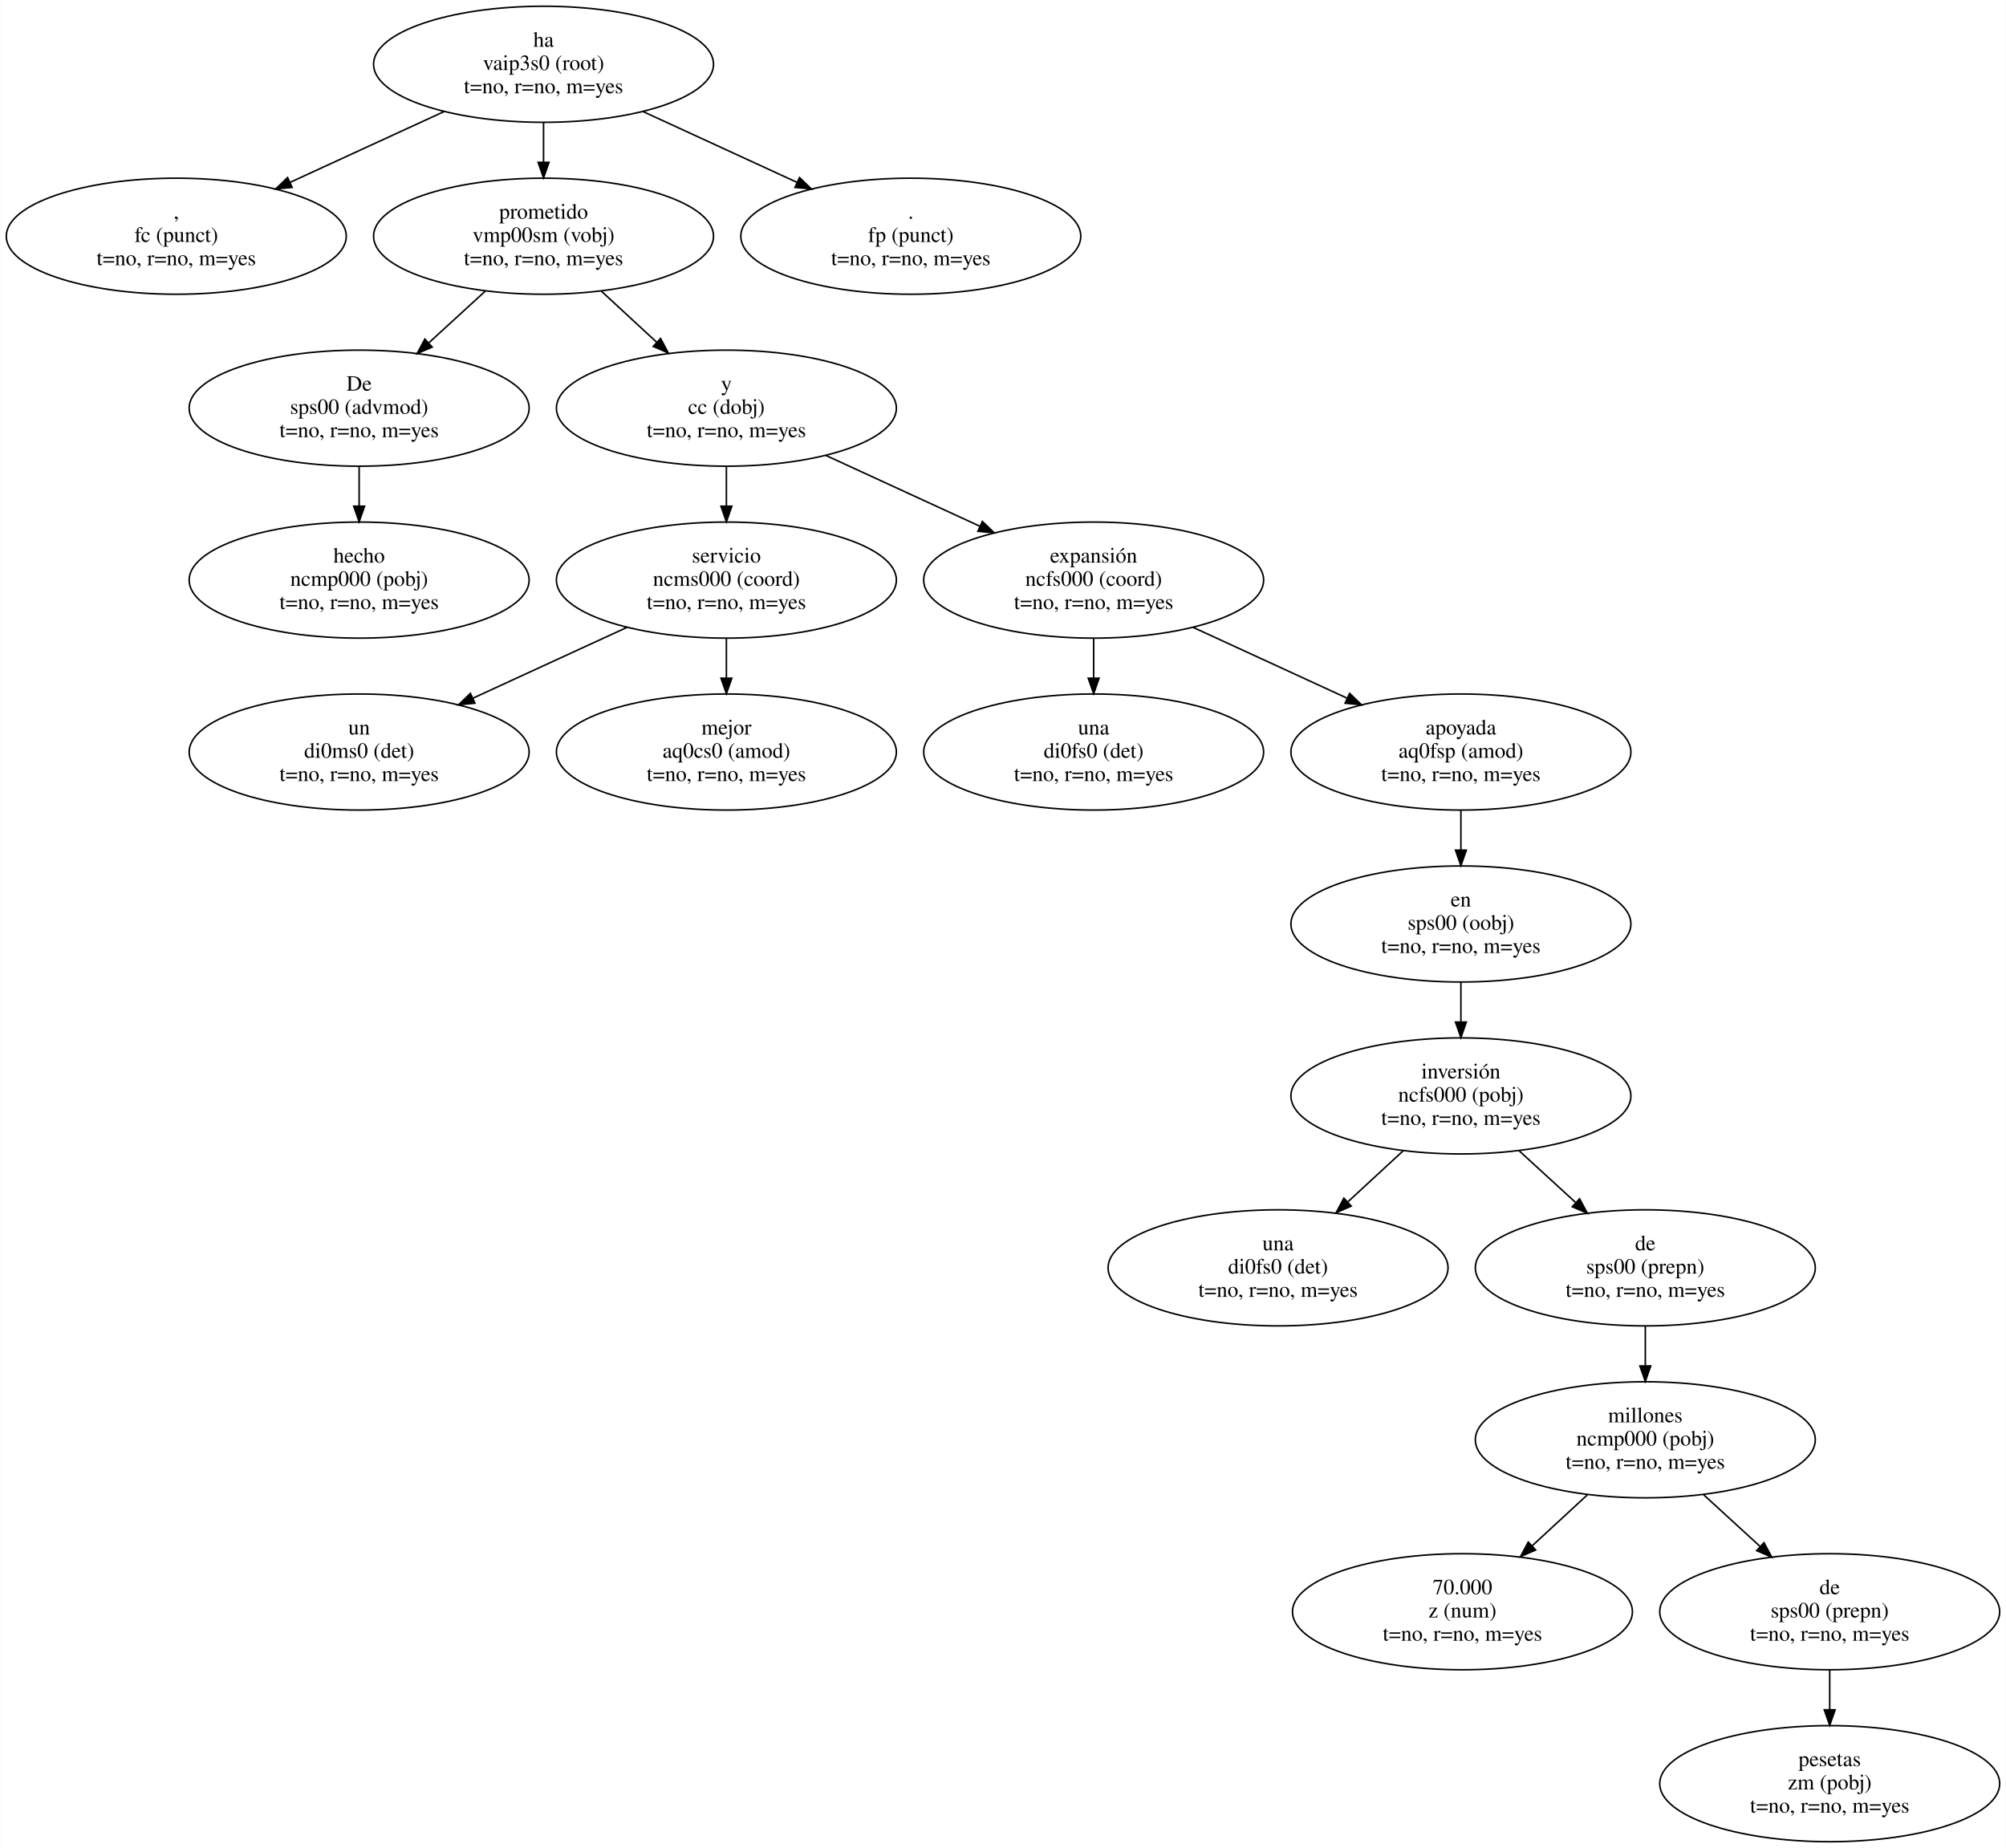
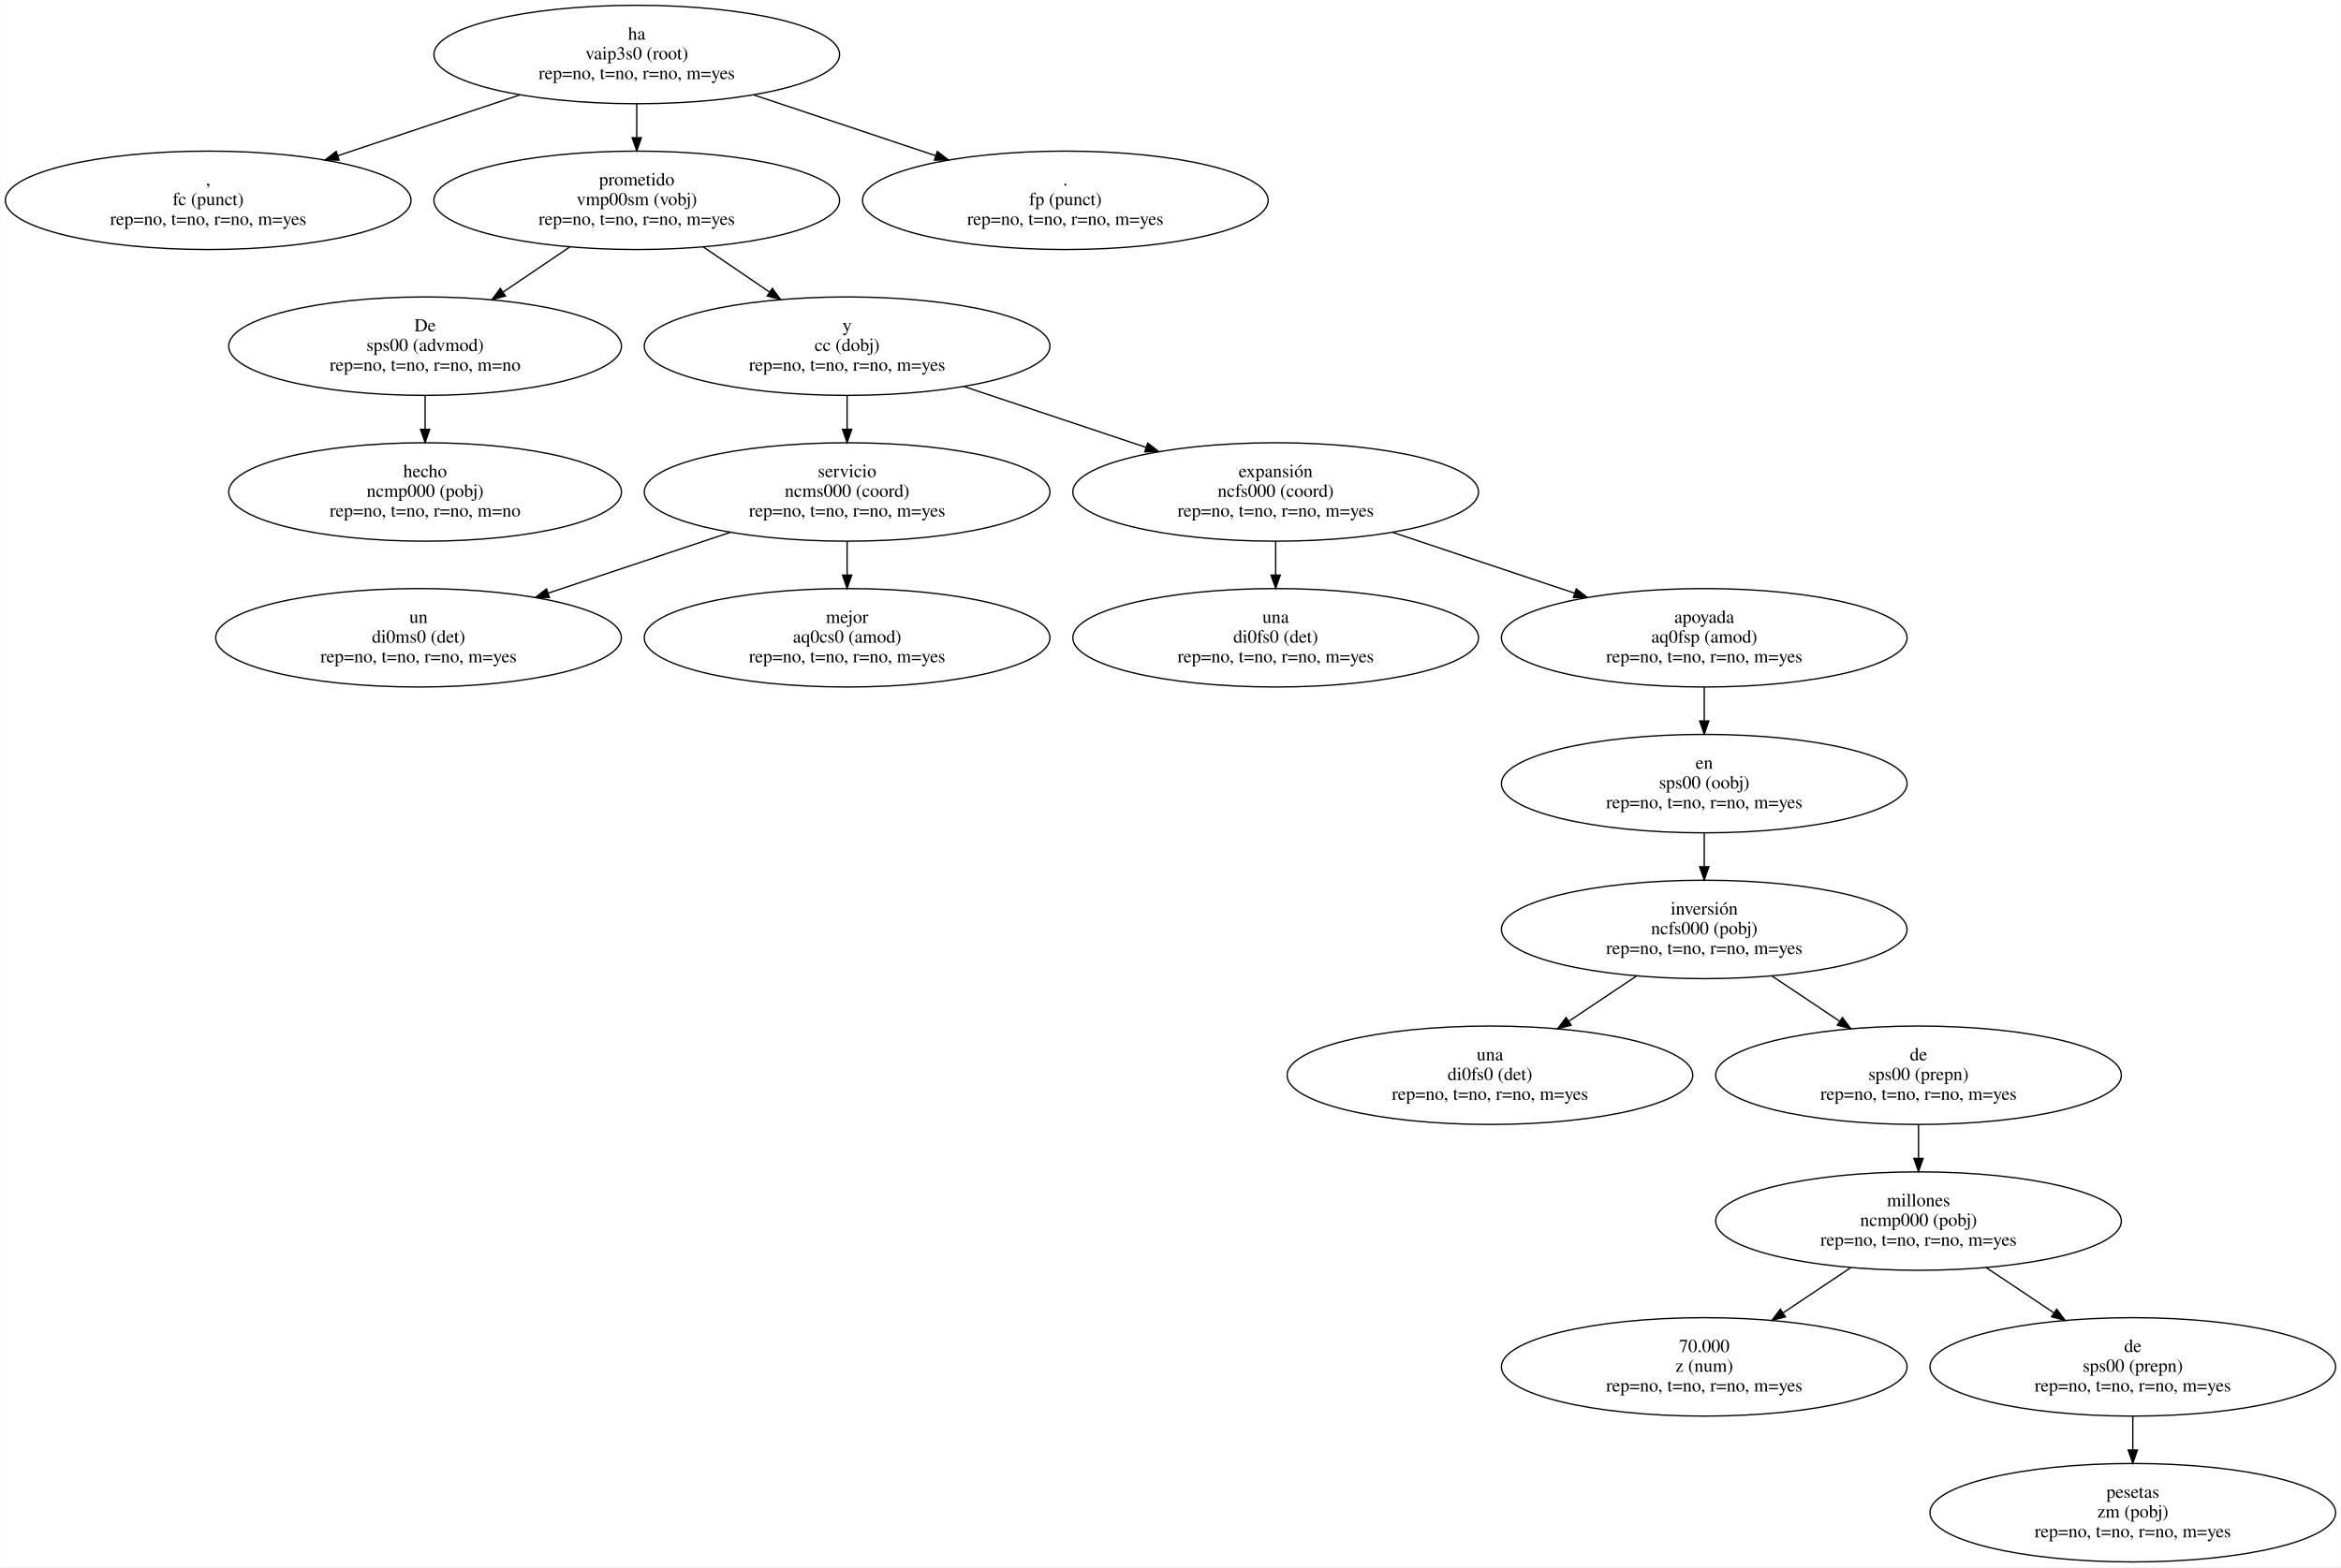
- <svg xmlns="http://www.w3.org/2000/svg" width="1294pt" height="1192pt" viewBox="0.00 0.00 1294.20 1192.49">
+ <svg xmlns="http://www.w3.org/2000/svg" width="1780pt" height="1192pt" viewBox="0.00 0.00 1780.30 1192.49">
  <g id="graph0" class="graph" transform="scale(1 1) rotate(0) translate(4 1188.49)">
-     <polygon fill="white" stroke="transparent" points="-4,4 -4,-1188.49 1290.2,-1188.49 1290.2,4 -4,4" />
+     <polygon fill="white" stroke="transparent" points="-4,4 -4,-1188.49 1776.3,-1188.49 1776.3,4 -4,4" />
    <g id="node1" class="node">
-       <ellipse fill="none" stroke="black" cx="346.6" cy="-1147.01" rx="109.7" ry="37.45" />
-       <text text-anchor="middle" x="346.6" y="-1158.31" font-family="Times,serif" font-size="14.00">ha</text>
-       <text text-anchor="middle" x="346.6" y="-1143.31" font-family="Times,serif" font-size="14.00">vaip3s0 (root)</text>
-       <text text-anchor="middle" x="346.6" y="-1128.31" font-family="Times,serif" font-size="14.00">t=no, r=no, m=yes</text>
+       <ellipse fill="none" stroke="black" cx="480.15" cy="-1147.01" rx="154.3" ry="37.45" />
+       <text text-anchor="middle" x="480.15" y="-1158.31" font-family="Times,serif" font-size="14.00">ha</text>
+       <text text-anchor="middle" x="480.15" y="-1143.31" font-family="Times,serif" font-size="14.00">vaip3s0 (root)</text>
+       <text text-anchor="middle" x="480.15" y="-1128.31" font-family="Times,serif" font-size="14.00">rep=no, t=no, r=no, m=yes</text>
    </g>
    <g id="node2" class="node">
-       <ellipse fill="none" stroke="black" cx="109.6" cy="-1036.06" rx="109.7" ry="37.45" />
-       <text text-anchor="middle" x="109.6" y="-1047.36" font-family="Times,serif" font-size="14.00">,</text>
-       <text text-anchor="middle" x="109.6" y="-1032.36" font-family="Times,serif" font-size="14.00">fc (punct)</text>
-       <text text-anchor="middle" x="109.6" y="-1017.36" font-family="Times,serif" font-size="14.00">t=no, r=no, m=yes</text>
+       <ellipse fill="none" stroke="black" cx="154.15" cy="-1036.06" rx="154.3" ry="37.45" />
+       <text text-anchor="middle" x="154.15" y="-1047.36" font-family="Times,serif" font-size="14.00">,</text>
+       <text text-anchor="middle" x="154.15" y="-1032.36" font-family="Times,serif" font-size="14.00">fc (punct)</text>
+       <text text-anchor="middle" x="154.15" y="-1017.36" font-family="Times,serif" font-size="14.00">rep=no, t=no, r=no, m=yes</text>
    </g>
    <g id="edge1" class="edge">
-       <path fill="none" stroke="black" d="M282.47,-1116.53C251.77,-1102.42 214.87,-1085.45 183.05,-1070.82" />
-       <polygon fill="black" stroke="black" points="184.34,-1067.56 173.79,-1066.56 181.41,-1073.92 184.34,-1067.56" />
+       <path fill="none" stroke="black" d="M391.07,-1116.24C348.21,-1101.92 296.71,-1084.7 252.69,-1069.99" />
+       <polygon fill="black" stroke="black" points="253.72,-1066.64 243.12,-1066.79 251.5,-1073.28 253.72,-1066.64" />
    </g>
    <g id="node3" class="node">
-       <ellipse fill="none" stroke="black" cx="346.6" cy="-1036.06" rx="109.7" ry="37.45" />
-       <text text-anchor="middle" x="346.6" y="-1047.36" font-family="Times,serif" font-size="14.00">prometido</text>
-       <text text-anchor="middle" x="346.6" y="-1032.36" font-family="Times,serif" font-size="14.00">vmp00sm (vobj)</text>
-       <text text-anchor="middle" x="346.6" y="-1017.36" font-family="Times,serif" font-size="14.00">t=no, r=no, m=yes</text>
+       <ellipse fill="none" stroke="black" cx="480.15" cy="-1036.06" rx="154.3" ry="37.45" />
+       <text text-anchor="middle" x="480.15" y="-1047.36" font-family="Times,serif" font-size="14.00">prometido</text>
+       <text text-anchor="middle" x="480.15" y="-1032.36" font-family="Times,serif" font-size="14.00">vmp00sm (vobj)</text>
+       <text text-anchor="middle" x="480.15" y="-1017.36" font-family="Times,serif" font-size="14.00">rep=no, t=no, r=no, m=yes</text>
    </g>
    <g id="edge2" class="edge">
-       <path fill="none" stroke="black" d="M346.6,-1109.43C346.6,-1101.25 346.6,-1092.47 346.6,-1083.95" />
-       <polygon fill="black" stroke="black" points="350.1,-1083.73 346.6,-1073.73 343.1,-1083.73 350.1,-1083.73" />
+       <path fill="none" stroke="black" d="M480.15,-1109.43C480.15,-1101.25 480.15,-1092.47 480.15,-1083.95" />
+       <polygon fill="black" stroke="black" points="483.65,-1083.73 480.15,-1073.73 476.65,-1083.73 483.65,-1083.73" />
    </g>
    <g id="node4" class="node">
-       <ellipse fill="none" stroke="black" cx="583.6" cy="-1036.06" rx="109.7" ry="37.45" />
-       <text text-anchor="middle" x="583.6" y="-1047.36" font-family="Times,serif" font-size="14.00">.</text>
-       <text text-anchor="middle" x="583.6" y="-1032.36" font-family="Times,serif" font-size="14.00">fp (punct)</text>
-       <text text-anchor="middle" x="583.6" y="-1017.36" font-family="Times,serif" font-size="14.00">t=no, r=no, m=yes</text>
+       <ellipse fill="none" stroke="black" cx="806.15" cy="-1036.06" rx="154.3" ry="37.45" />
+       <text text-anchor="middle" x="806.15" y="-1047.36" font-family="Times,serif" font-size="14.00">.</text>
+       <text text-anchor="middle" x="806.15" y="-1032.36" font-family="Times,serif" font-size="14.00">fp (punct)</text>
+       <text text-anchor="middle" x="806.15" y="-1017.36" font-family="Times,serif" font-size="14.00">rep=no, t=no, r=no, m=yes</text>
    </g>
    <g id="edge3" class="edge">
-       <path fill="none" stroke="black" d="M410.74,-1116.53C441.43,-1102.42 478.34,-1085.45 510.15,-1070.82" />
-       <polygon fill="black" stroke="black" points="511.79,-1073.92 519.41,-1066.56 508.87,-1067.56 511.79,-1073.92" />
+       <path fill="none" stroke="black" d="M569.23,-1116.24C612.08,-1101.92 663.59,-1084.7 707.61,-1069.99" />
+       <polygon fill="black" stroke="black" points="708.8,-1073.28 717.18,-1066.79 706.58,-1066.64 708.8,-1073.28" />
    </g>
    <g id="node5" class="node">
-       <ellipse fill="none" stroke="black" cx="227.6" cy="-925.1" rx="109.7" ry="37.45" />
-       <text text-anchor="middle" x="227.6" y="-936.4" font-family="Times,serif" font-size="14.00">De</text>
-       <text text-anchor="middle" x="227.6" y="-921.4" font-family="Times,serif" font-size="14.00">sps00 (advmod)</text>
-       <text text-anchor="middle" x="227.6" y="-906.4" font-family="Times,serif" font-size="14.00">t=no, r=no, m=yes</text>
+       <ellipse fill="none" stroke="black" cx="319.15" cy="-925.1" rx="149.4" ry="37.45" />
+       <text text-anchor="middle" x="319.15" y="-936.4" font-family="Times,serif" font-size="14.00">De</text>
+       <text text-anchor="middle" x="319.15" y="-921.4" font-family="Times,serif" font-size="14.00">sps00 (advmod)</text>
+       <text text-anchor="middle" x="319.15" y="-906.4" font-family="Times,serif" font-size="14.00">rep=no, t=no, r=no, m=no</text>
    </g>
    <g id="edge4" class="edge">
-       <path fill="none" stroke="black" d="M308.95,-1000.58C297.44,-990.05 284.67,-978.35 272.72,-967.41" />
-       <polygon fill="black" stroke="black" points="274.75,-964.52 265.01,-960.35 270.02,-969.69 274.75,-964.52" />
+       <path fill="none" stroke="black" d="M429.21,-1000.58C413.13,-989.7 395.22,-977.58 378.59,-966.33" />
+       <polygon fill="black" stroke="black" points="380.28,-963.25 370.04,-960.54 376.36,-969.04 380.28,-963.25" />
    </g>
    <g id="node6" class="node">
-       <ellipse fill="none" stroke="black" cx="464.6" cy="-925.1" rx="109.7" ry="37.45" />
-       <text text-anchor="middle" x="464.6" y="-936.4" font-family="Times,serif" font-size="14.00">y</text>
-       <text text-anchor="middle" x="464.6" y="-921.4" font-family="Times,serif" font-size="14.00">cc (dobj)</text>
-       <text text-anchor="middle" x="464.6" y="-906.4" font-family="Times,serif" font-size="14.00">t=no, r=no, m=yes</text>
+       <ellipse fill="none" stroke="black" cx="640.15" cy="-925.1" rx="154.3" ry="37.45" />
+       <text text-anchor="middle" x="640.15" y="-936.4" font-family="Times,serif" font-size="14.00">y</text>
+       <text text-anchor="middle" x="640.15" y="-921.4" font-family="Times,serif" font-size="14.00">cc (dobj)</text>
+       <text text-anchor="middle" x="640.15" y="-906.4" font-family="Times,serif" font-size="14.00">rep=no, t=no, r=no, m=yes</text>
    </g>
    <g id="edge5" class="edge">
-       <path fill="none" stroke="black" d="M383.94,-1000.58C395.24,-990.15 407.77,-978.58 419.52,-967.73" />
-       <polygon fill="black" stroke="black" points="422.13,-970.08 427.1,-960.73 417.38,-964.94 422.13,-970.08" />
+       <path fill="none" stroke="black" d="M530.77,-1000.58C546.76,-989.7 564.56,-977.58 581.07,-966.33" />
+       <polygon fill="black" stroke="black" points="583.28,-969.06 589.58,-960.54 579.34,-963.27 583.28,-969.06" />
    </g>
    <g id="node7" class="node">
-       <ellipse fill="none" stroke="black" cx="227.6" cy="-814.15" rx="109.7" ry="37.45" />
-       <text text-anchor="middle" x="227.6" y="-825.45" font-family="Times,serif" font-size="14.00">hecho</text>
-       <text text-anchor="middle" x="227.6" y="-810.45" font-family="Times,serif" font-size="14.00">ncmp000 (pobj)</text>
-       <text text-anchor="middle" x="227.6" y="-795.45" font-family="Times,serif" font-size="14.00">t=no, r=no, m=yes</text>
+       <ellipse fill="none" stroke="black" cx="319.15" cy="-814.15" rx="149.4" ry="37.45" />
+       <text text-anchor="middle" x="319.15" y="-825.45" font-family="Times,serif" font-size="14.00">hecho</text>
+       <text text-anchor="middle" x="319.15" y="-810.45" font-family="Times,serif" font-size="14.00">ncmp000 (pobj)</text>
+       <text text-anchor="middle" x="319.15" y="-795.45" font-family="Times,serif" font-size="14.00">rep=no, t=no, r=no, m=no</text>
    </g>
    <g id="edge6" class="edge">
-       <path fill="none" stroke="black" d="M227.6,-887.52C227.6,-879.35 227.6,-870.57 227.6,-862.04" />
-       <polygon fill="black" stroke="black" points="231.1,-861.82 227.6,-851.82 224.1,-861.82 231.1,-861.82" />
+       <path fill="none" stroke="black" d="M319.15,-887.52C319.15,-879.35 319.15,-870.57 319.15,-862.04" />
+       <polygon fill="black" stroke="black" points="322.65,-861.82 319.15,-851.82 315.65,-861.82 322.65,-861.82" />
    </g>
    <g id="node8" class="node">
-       <ellipse fill="none" stroke="black" cx="464.6" cy="-814.15" rx="109.7" ry="37.45" />
-       <text text-anchor="middle" x="464.6" y="-825.45" font-family="Times,serif" font-size="14.00">servicio</text>
-       <text text-anchor="middle" x="464.6" y="-810.45" font-family="Times,serif" font-size="14.00">ncms000 (coord)</text>
-       <text text-anchor="middle" x="464.6" y="-795.45" font-family="Times,serif" font-size="14.00">t=no, r=no, m=yes</text>
+       <ellipse fill="none" stroke="black" cx="640.15" cy="-814.15" rx="154.3" ry="37.45" />
+       <text text-anchor="middle" x="640.15" y="-825.45" font-family="Times,serif" font-size="14.00">servicio</text>
+       <text text-anchor="middle" x="640.15" y="-810.45" font-family="Times,serif" font-size="14.00">ncms000 (coord)</text>
+       <text text-anchor="middle" x="640.15" y="-795.45" font-family="Times,serif" font-size="14.00">rep=no, t=no, r=no, m=yes</text>
    </g>
    <g id="edge7" class="edge">
-       <path fill="none" stroke="black" d="M464.6,-887.52C464.6,-879.35 464.6,-870.57 464.6,-862.04" />
-       <polygon fill="black" stroke="black" points="468.1,-861.82 464.6,-851.82 461.1,-861.82 468.1,-861.82" />
+       <path fill="none" stroke="black" d="M640.15,-887.52C640.15,-879.35 640.15,-870.57 640.15,-862.04" />
+       <polygon fill="black" stroke="black" points="643.65,-861.82 640.15,-851.82 636.65,-861.82 643.65,-861.82" />
    </g>
    <g id="node9" class="node">
-       <ellipse fill="none" stroke="black" cx="701.6" cy="-814.15" rx="109.7" ry="37.45" />
-       <text text-anchor="middle" x="701.6" y="-825.45" font-family="Times,serif" font-size="14.00">expansión</text>
-       <text text-anchor="middle" x="701.6" y="-810.45" font-family="Times,serif" font-size="14.00">ncfs000 (coord)</text>
-       <text text-anchor="middle" x="701.6" y="-795.45" font-family="Times,serif" font-size="14.00">t=no, r=no, m=yes</text>
+       <ellipse fill="none" stroke="black" cx="966.15" cy="-814.15" rx="154.3" ry="37.45" />
+       <text text-anchor="middle" x="966.15" y="-825.45" font-family="Times,serif" font-size="14.00">expansión</text>
+       <text text-anchor="middle" x="966.15" y="-810.45" font-family="Times,serif" font-size="14.00">ncfs000 (coord)</text>
+       <text text-anchor="middle" x="966.15" y="-795.45" font-family="Times,serif" font-size="14.00">rep=no, t=no, r=no, m=yes</text>
    </g>
    <g id="edge8" class="edge">
-       <path fill="none" stroke="black" d="M528.74,-894.62C559.43,-880.51 596.34,-863.54 628.15,-848.92" />
-       <polygon fill="black" stroke="black" points="629.79,-852.01 637.41,-844.66 626.87,-845.65 629.79,-852.01" />
+       <path fill="none" stroke="black" d="M729.23,-894.33C772.08,-880.01 823.59,-862.8 867.61,-848.08" />
+       <polygon fill="black" stroke="black" points="868.8,-851.38 877.18,-844.89 866.58,-844.74 868.8,-851.38" />
    </g>
    <g id="node10" class="node">
-       <ellipse fill="none" stroke="black" cx="227.6" cy="-703.2" rx="109.7" ry="37.45" />
-       <text text-anchor="middle" x="227.6" y="-714.5" font-family="Times,serif" font-size="14.00">un</text>
-       <text text-anchor="middle" x="227.6" y="-699.5" font-family="Times,serif" font-size="14.00">di0ms0 (det)</text>
-       <text text-anchor="middle" x="227.6" y="-684.5" font-family="Times,serif" font-size="14.00">t=no, r=no, m=yes</text>
+       <ellipse fill="none" stroke="black" cx="314.15" cy="-703.2" rx="154.3" ry="37.45" />
+       <text text-anchor="middle" x="314.15" y="-714.5" font-family="Times,serif" font-size="14.00">un</text>
+       <text text-anchor="middle" x="314.15" y="-699.5" font-family="Times,serif" font-size="14.00">di0ms0 (det)</text>
+       <text text-anchor="middle" x="314.15" y="-684.5" font-family="Times,serif" font-size="14.00">rep=no, t=no, r=no, m=yes</text>
    </g>
    <g id="edge9" class="edge">
-       <path fill="none" stroke="black" d="M400.47,-783.67C369.77,-769.56 332.87,-752.59 301.05,-737.96" />
-       <polygon fill="black" stroke="black" points="302.34,-734.7 291.79,-733.7 299.41,-741.06 302.34,-734.7" />
+       <path fill="none" stroke="black" d="M551.07,-783.38C508.21,-769.06 456.71,-751.84 412.69,-737.13" />
+       <polygon fill="black" stroke="black" points="413.72,-733.78 403.12,-733.93 411.5,-740.42 413.72,-733.78" />
    </g>
    <g id="node11" class="node">
-       <ellipse fill="none" stroke="black" cx="464.6" cy="-703.2" rx="109.7" ry="37.45" />
-       <text text-anchor="middle" x="464.6" y="-714.5" font-family="Times,serif" font-size="14.00">mejor</text>
-       <text text-anchor="middle" x="464.6" y="-699.5" font-family="Times,serif" font-size="14.00">aq0cs0 (amod)</text>
-       <text text-anchor="middle" x="464.6" y="-684.5" font-family="Times,serif" font-size="14.00">t=no, r=no, m=yes</text>
+       <ellipse fill="none" stroke="black" cx="640.15" cy="-703.2" rx="154.3" ry="37.45" />
+       <text text-anchor="middle" x="640.15" y="-714.5" font-family="Times,serif" font-size="14.00">mejor</text>
+       <text text-anchor="middle" x="640.15" y="-699.5" font-family="Times,serif" font-size="14.00">aq0cs0 (amod)</text>
+       <text text-anchor="middle" x="640.15" y="-684.5" font-family="Times,serif" font-size="14.00">rep=no, t=no, r=no, m=yes</text>
    </g>
    <g id="edge10" class="edge">
-       <path fill="none" stroke="black" d="M464.6,-776.57C464.6,-768.39 464.6,-759.61 464.6,-751.09" />
-       <polygon fill="black" stroke="black" points="468.1,-750.87 464.6,-740.87 461.1,-750.87 468.1,-750.87" />
+       <path fill="none" stroke="black" d="M640.15,-776.57C640.15,-768.39 640.15,-759.61 640.15,-751.09" />
+       <polygon fill="black" stroke="black" points="643.65,-750.87 640.15,-740.87 636.65,-750.87 643.65,-750.87" />
    </g>
    <g id="node12" class="node">
-       <ellipse fill="none" stroke="black" cx="701.6" cy="-703.2" rx="109.7" ry="37.45" />
-       <text text-anchor="middle" x="701.6" y="-714.5" font-family="Times,serif" font-size="14.00">una</text>
-       <text text-anchor="middle" x="701.6" y="-699.5" font-family="Times,serif" font-size="14.00">di0fs0 (det)</text>
-       <text text-anchor="middle" x="701.6" y="-684.5" font-family="Times,serif" font-size="14.00">t=no, r=no, m=yes</text>
+       <ellipse fill="none" stroke="black" cx="966.15" cy="-703.2" rx="154.3" ry="37.45" />
+       <text text-anchor="middle" x="966.15" y="-714.5" font-family="Times,serif" font-size="14.00">una</text>
+       <text text-anchor="middle" x="966.15" y="-699.5" font-family="Times,serif" font-size="14.00">di0fs0 (det)</text>
+       <text text-anchor="middle" x="966.15" y="-684.5" font-family="Times,serif" font-size="14.00">rep=no, t=no, r=no, m=yes</text>
    </g>
    <g id="edge11" class="edge">
-       <path fill="none" stroke="black" d="M701.6,-776.57C701.6,-768.39 701.6,-759.61 701.6,-751.09" />
-       <polygon fill="black" stroke="black" points="705.1,-750.87 701.6,-740.87 698.1,-750.87 705.1,-750.87" />
+       <path fill="none" stroke="black" d="M966.15,-776.57C966.15,-768.39 966.15,-759.61 966.15,-751.09" />
+       <polygon fill="black" stroke="black" points="969.65,-750.87 966.15,-740.87 962.65,-750.87 969.65,-750.87" />
    </g>
    <g id="node13" class="node">
-       <ellipse fill="none" stroke="black" cx="938.6" cy="-703.2" rx="109.7" ry="37.45" />
-       <text text-anchor="middle" x="938.6" y="-714.5" font-family="Times,serif" font-size="14.00">apoyada</text>
-       <text text-anchor="middle" x="938.6" y="-699.5" font-family="Times,serif" font-size="14.00">aq0fsp (amod)</text>
-       <text text-anchor="middle" x="938.6" y="-684.5" font-family="Times,serif" font-size="14.00">t=no, r=no, m=yes</text>
+       <ellipse fill="none" stroke="black" cx="1292.15" cy="-703.2" rx="154.3" ry="37.45" />
+       <text text-anchor="middle" x="1292.15" y="-714.5" font-family="Times,serif" font-size="14.00">apoyada</text>
+       <text text-anchor="middle" x="1292.15" y="-699.5" font-family="Times,serif" font-size="14.00">aq0fsp (amod)</text>
+       <text text-anchor="middle" x="1292.15" y="-684.5" font-family="Times,serif" font-size="14.00">rep=no, t=no, r=no, m=yes</text>
    </g>
    <g id="edge12" class="edge">
-       <path fill="none" stroke="black" d="M765.74,-783.67C796.43,-769.56 833.34,-752.59 865.15,-737.96" />
-       <polygon fill="black" stroke="black" points="866.79,-741.06 874.41,-733.7 863.87,-734.7 866.79,-741.06" />
+       <path fill="none" stroke="black" d="M1055.23,-783.38C1098.08,-769.06 1149.59,-751.84 1193.61,-737.13" />
+       <polygon fill="black" stroke="black" points="1194.8,-740.42 1203.18,-733.93 1192.58,-733.78 1194.8,-740.42" />
    </g>
    <g id="node14" class="node">
-       <ellipse fill="none" stroke="black" cx="938.6" cy="-592.24" rx="109.7" ry="37.45" />
-       <text text-anchor="middle" x="938.6" y="-603.54" font-family="Times,serif" font-size="14.00">en</text>
-       <text text-anchor="middle" x="938.6" y="-588.54" font-family="Times,serif" font-size="14.00">sps00 (oobj)</text>
-       <text text-anchor="middle" x="938.6" y="-573.54" font-family="Times,serif" font-size="14.00">t=no, r=no, m=yes</text>
+       <ellipse fill="none" stroke="black" cx="1292.15" cy="-592.24" rx="154.3" ry="37.45" />
+       <text text-anchor="middle" x="1292.15" y="-603.54" font-family="Times,serif" font-size="14.00">en</text>
+       <text text-anchor="middle" x="1292.15" y="-588.54" font-family="Times,serif" font-size="14.00">sps00 (oobj)</text>
+       <text text-anchor="middle" x="1292.15" y="-573.54" font-family="Times,serif" font-size="14.00">rep=no, t=no, r=no, m=yes</text>
    </g>
    <g id="edge13" class="edge">
-       <path fill="none" stroke="black" d="M938.6,-665.61C938.6,-657.44 938.6,-648.66 938.6,-640.13" />
-       <polygon fill="black" stroke="black" points="942.1,-639.92 938.6,-629.92 935.1,-639.92 942.1,-639.92" />
+       <path fill="none" stroke="black" d="M1292.15,-665.61C1292.15,-657.44 1292.15,-648.66 1292.15,-640.13" />
+       <polygon fill="black" stroke="black" points="1295.65,-639.92 1292.15,-629.92 1288.65,-639.92 1295.65,-639.92" />
    </g>
    <g id="node15" class="node">
-       <ellipse fill="none" stroke="black" cx="938.6" cy="-481.29" rx="109.7" ry="37.45" />
-       <text text-anchor="middle" x="938.6" y="-492.59" font-family="Times,serif" font-size="14.00">inversión</text>
-       <text text-anchor="middle" x="938.6" y="-477.59" font-family="Times,serif" font-size="14.00">ncfs000 (pobj)</text>
-       <text text-anchor="middle" x="938.6" y="-462.59" font-family="Times,serif" font-size="14.00">t=no, r=no, m=yes</text>
+       <ellipse fill="none" stroke="black" cx="1292.15" cy="-481.29" rx="154.3" ry="37.45" />
+       <text text-anchor="middle" x="1292.15" y="-492.59" font-family="Times,serif" font-size="14.00">inversión</text>
+       <text text-anchor="middle" x="1292.15" y="-477.59" font-family="Times,serif" font-size="14.00">ncfs000 (pobj)</text>
+       <text text-anchor="middle" x="1292.15" y="-462.59" font-family="Times,serif" font-size="14.00">rep=no, t=no, r=no, m=yes</text>
    </g>
    <g id="edge14" class="edge">
-       <path fill="none" stroke="black" d="M938.6,-554.66C938.6,-546.49 938.6,-537.71 938.6,-529.18" />
-       <polygon fill="black" stroke="black" points="942.1,-528.96 938.6,-518.96 935.1,-528.96 942.1,-528.96" />
+       <path fill="none" stroke="black" d="M1292.15,-554.66C1292.15,-546.49 1292.15,-537.71 1292.15,-529.18" />
+       <polygon fill="black" stroke="black" points="1295.65,-528.96 1292.15,-518.96 1288.65,-528.96 1295.65,-528.96" />
    </g>
    <g id="node16" class="node">
-       <ellipse fill="none" stroke="black" cx="820.6" cy="-370.34" rx="109.7" ry="37.45" />
-       <text text-anchor="middle" x="820.6" y="-381.64" font-family="Times,serif" font-size="14.00">una</text>
-       <text text-anchor="middle" x="820.6" y="-366.64" font-family="Times,serif" font-size="14.00">di0fs0 (det)</text>
-       <text text-anchor="middle" x="820.6" y="-351.64" font-family="Times,serif" font-size="14.00">t=no, r=no, m=yes</text>
+       <ellipse fill="none" stroke="black" cx="1129.15" cy="-370.34" rx="154.3" ry="37.45" />
+       <text text-anchor="middle" x="1129.15" y="-381.64" font-family="Times,serif" font-size="14.00">una</text>
+       <text text-anchor="middle" x="1129.15" y="-366.64" font-family="Times,serif" font-size="14.00">di0fs0 (det)</text>
+       <text text-anchor="middle" x="1129.15" y="-351.64" font-family="Times,serif" font-size="14.00">rep=no, t=no, r=no, m=yes</text>
    </g>
    <g id="edge15" class="edge">
-       <path fill="none" stroke="black" d="M901.27,-445.82C889.97,-435.38 877.44,-423.81 865.69,-412.97" />
-       <polygon fill="black" stroke="black" points="867.82,-410.17 858.1,-405.96 863.07,-415.32 867.82,-410.17" />
+       <path fill="none" stroke="black" d="M1240.58,-445.82C1224.29,-434.93 1206.16,-422.81 1189.33,-411.56" />
+       <polygon fill="black" stroke="black" points="1190.93,-408.42 1180.67,-405.77 1187.04,-414.24 1190.93,-408.42" />
    </g>
    <g id="node17" class="node">
-       <ellipse fill="none" stroke="black" cx="1057.6" cy="-370.34" rx="109.7" ry="37.45" />
-       <text text-anchor="middle" x="1057.6" y="-381.64" font-family="Times,serif" font-size="14.00">de</text>
-       <text text-anchor="middle" x="1057.6" y="-366.64" font-family="Times,serif" font-size="14.00">sps00 (prepn)</text>
-       <text text-anchor="middle" x="1057.6" y="-351.64" font-family="Times,serif" font-size="14.00">t=no, r=no, m=yes</text>
+       <ellipse fill="none" stroke="black" cx="1455.15" cy="-370.34" rx="154.3" ry="37.45" />
+       <text text-anchor="middle" x="1455.15" y="-381.64" font-family="Times,serif" font-size="14.00">de</text>
+       <text text-anchor="middle" x="1455.15" y="-366.64" font-family="Times,serif" font-size="14.00">sps00 (prepn)</text>
+       <text text-anchor="middle" x="1455.15" y="-351.64" font-family="Times,serif" font-size="14.00">rep=no, t=no, r=no, m=yes</text>
    </g>
    <g id="edge16" class="edge">
-       <path fill="none" stroke="black" d="M976.25,-445.82C987.76,-435.28 1000.53,-423.59 1012.48,-412.65" />
-       <polygon fill="black" stroke="black" points="1015.18,-414.92 1020.19,-405.59 1010.46,-409.76 1015.18,-414.92" />
+       <path fill="none" stroke="black" d="M1343.72,-445.82C1360.01,-434.93 1378.14,-422.81 1394.97,-411.56" />
+       <polygon fill="black" stroke="black" points="1397.26,-414.24 1403.63,-405.77 1393.37,-408.42 1397.26,-414.24" />
    </g>
    <g id="node18" class="node">
-       <ellipse fill="none" stroke="black" cx="1057.6" cy="-259.38" rx="109.7" ry="37.45" />
-       <text text-anchor="middle" x="1057.6" y="-270.68" font-family="Times,serif" font-size="14.00">millones</text>
-       <text text-anchor="middle" x="1057.6" y="-255.68" font-family="Times,serif" font-size="14.00">ncmp000 (pobj)</text>
-       <text text-anchor="middle" x="1057.6" y="-240.68" font-family="Times,serif" font-size="14.00">t=no, r=no, m=yes</text>
+       <ellipse fill="none" stroke="black" cx="1455.15" cy="-259.38" rx="154.3" ry="37.45" />
+       <text text-anchor="middle" x="1455.15" y="-270.68" font-family="Times,serif" font-size="14.00">millones</text>
+       <text text-anchor="middle" x="1455.15" y="-255.68" font-family="Times,serif" font-size="14.00">ncmp000 (pobj)</text>
+       <text text-anchor="middle" x="1455.15" y="-240.68" font-family="Times,serif" font-size="14.00">rep=no, t=no, r=no, m=yes</text>
    </g>
    <g id="edge17" class="edge">
-       <path fill="none" stroke="black" d="M1057.6,-332.75C1057.6,-324.58 1057.6,-315.8 1057.6,-307.27" />
-       <polygon fill="black" stroke="black" points="1061.1,-307.06 1057.6,-297.06 1054.1,-307.06 1061.1,-307.06" />
+       <path fill="none" stroke="black" d="M1455.15,-332.75C1455.15,-324.58 1455.15,-315.8 1455.15,-307.27" />
+       <polygon fill="black" stroke="black" points="1458.65,-307.06 1455.15,-297.06 1451.65,-307.06 1458.65,-307.06" />
    </g>
    <g id="node19" class="node">
-       <ellipse fill="none" stroke="black" cx="939.6" cy="-148.43" rx="109.7" ry="37.45" />
-       <text text-anchor="middle" x="939.6" y="-159.73" font-family="Times,serif" font-size="14.00">70.000</text>
-       <text text-anchor="middle" x="939.6" y="-144.73" font-family="Times,serif" font-size="14.00">z (num)</text>
-       <text text-anchor="middle" x="939.6" y="-129.73" font-family="Times,serif" font-size="14.00">t=no, r=no, m=yes</text>
+       <ellipse fill="none" stroke="black" cx="1292.15" cy="-148.43" rx="154.3" ry="37.45" />
+       <text text-anchor="middle" x="1292.15" y="-159.73" font-family="Times,serif" font-size="14.00">70.000</text>
+       <text text-anchor="middle" x="1292.15" y="-144.73" font-family="Times,serif" font-size="14.00">z (num)</text>
+       <text text-anchor="middle" x="1292.15" y="-129.73" font-family="Times,serif" font-size="14.00">rep=no, t=no, r=no, m=yes</text>
    </g>
    <g id="edge18" class="edge">
-       <path fill="none" stroke="black" d="M1020.27,-223.91C1008.97,-213.48 996.44,-201.91 984.69,-191.06" />
-       <polygon fill="black" stroke="black" points="986.82,-188.27 977.1,-184.05 982.07,-193.41 986.82,-188.27" />
+       <path fill="none" stroke="black" d="M1403.58,-223.91C1387.29,-213.03 1369.16,-200.91 1352.33,-189.66" />
+       <polygon fill="black" stroke="black" points="1353.93,-186.51 1343.67,-183.87 1350.04,-192.33 1353.93,-186.51" />
    </g>
    <g id="node20" class="node">
-       <ellipse fill="none" stroke="black" cx="1176.6" cy="-148.43" rx="109.7" ry="37.45" />
-       <text text-anchor="middle" x="1176.6" y="-159.73" font-family="Times,serif" font-size="14.00">de</text>
-       <text text-anchor="middle" x="1176.6" y="-144.73" font-family="Times,serif" font-size="14.00">sps00 (prepn)</text>
-       <text text-anchor="middle" x="1176.6" y="-129.73" font-family="Times,serif" font-size="14.00">t=no, r=no, m=yes</text>
+       <ellipse fill="none" stroke="black" cx="1618.15" cy="-148.43" rx="154.3" ry="37.45" />
+       <text text-anchor="middle" x="1618.15" y="-159.73" font-family="Times,serif" font-size="14.00">de</text>
+       <text text-anchor="middle" x="1618.15" y="-144.73" font-family="Times,serif" font-size="14.00">sps00 (prepn)</text>
+       <text text-anchor="middle" x="1618.15" y="-129.73" font-family="Times,serif" font-size="14.00">rep=no, t=no, r=no, m=yes</text>
    </g>
    <g id="edge19" class="edge">
-       <path fill="none" stroke="black" d="M1095.25,-223.91C1106.76,-213.37 1119.53,-201.68 1131.48,-190.74" />
-       <polygon fill="black" stroke="black" points="1134.18,-193.01 1139.19,-183.68 1129.46,-187.85 1134.18,-193.01" />
+       <path fill="none" stroke="black" d="M1506.72,-223.91C1523.01,-213.03 1541.14,-200.91 1557.97,-189.66" />
+       <polygon fill="black" stroke="black" points="1560.26,-192.33 1566.63,-183.87 1556.37,-186.51 1560.26,-192.33" />
    </g>
    <g id="node21" class="node">
-       <ellipse fill="none" stroke="black" cx="1176.6" cy="-37.48" rx="109.7" ry="37.45" />
-       <text text-anchor="middle" x="1176.6" y="-48.78" font-family="Times,serif" font-size="14.00">pesetas</text>
-       <text text-anchor="middle" x="1176.6" y="-33.78" font-family="Times,serif" font-size="14.00">zm (pobj)</text>
-       <text text-anchor="middle" x="1176.6" y="-18.78" font-family="Times,serif" font-size="14.00">t=no, r=no, m=yes</text>
+       <ellipse fill="none" stroke="black" cx="1618.15" cy="-37.48" rx="154.3" ry="37.45" />
+       <text text-anchor="middle" x="1618.15" y="-48.78" font-family="Times,serif" font-size="14.00">pesetas</text>
+       <text text-anchor="middle" x="1618.15" y="-33.78" font-family="Times,serif" font-size="14.00">zm (pobj)</text>
+       <text text-anchor="middle" x="1618.15" y="-18.78" font-family="Times,serif" font-size="14.00">rep=no, t=no, r=no, m=yes</text>
    </g>
    <g id="edge20" class="edge">
-       <path fill="none" stroke="black" d="M1176.6,-110.85C1176.6,-102.67 1176.6,-93.89 1176.6,-85.37" />
-       <polygon fill="black" stroke="black" points="1180.1,-85.15 1176.6,-75.15 1173.1,-85.15 1180.1,-85.15" />
+       <path fill="none" stroke="black" d="M1618.15,-110.85C1618.15,-102.67 1618.15,-93.89 1618.15,-85.37" />
+       <polygon fill="black" stroke="black" points="1621.65,-85.15 1618.15,-75.15 1614.65,-85.15 1621.65,-85.15" />
    </g>
  </g>
</svg>
